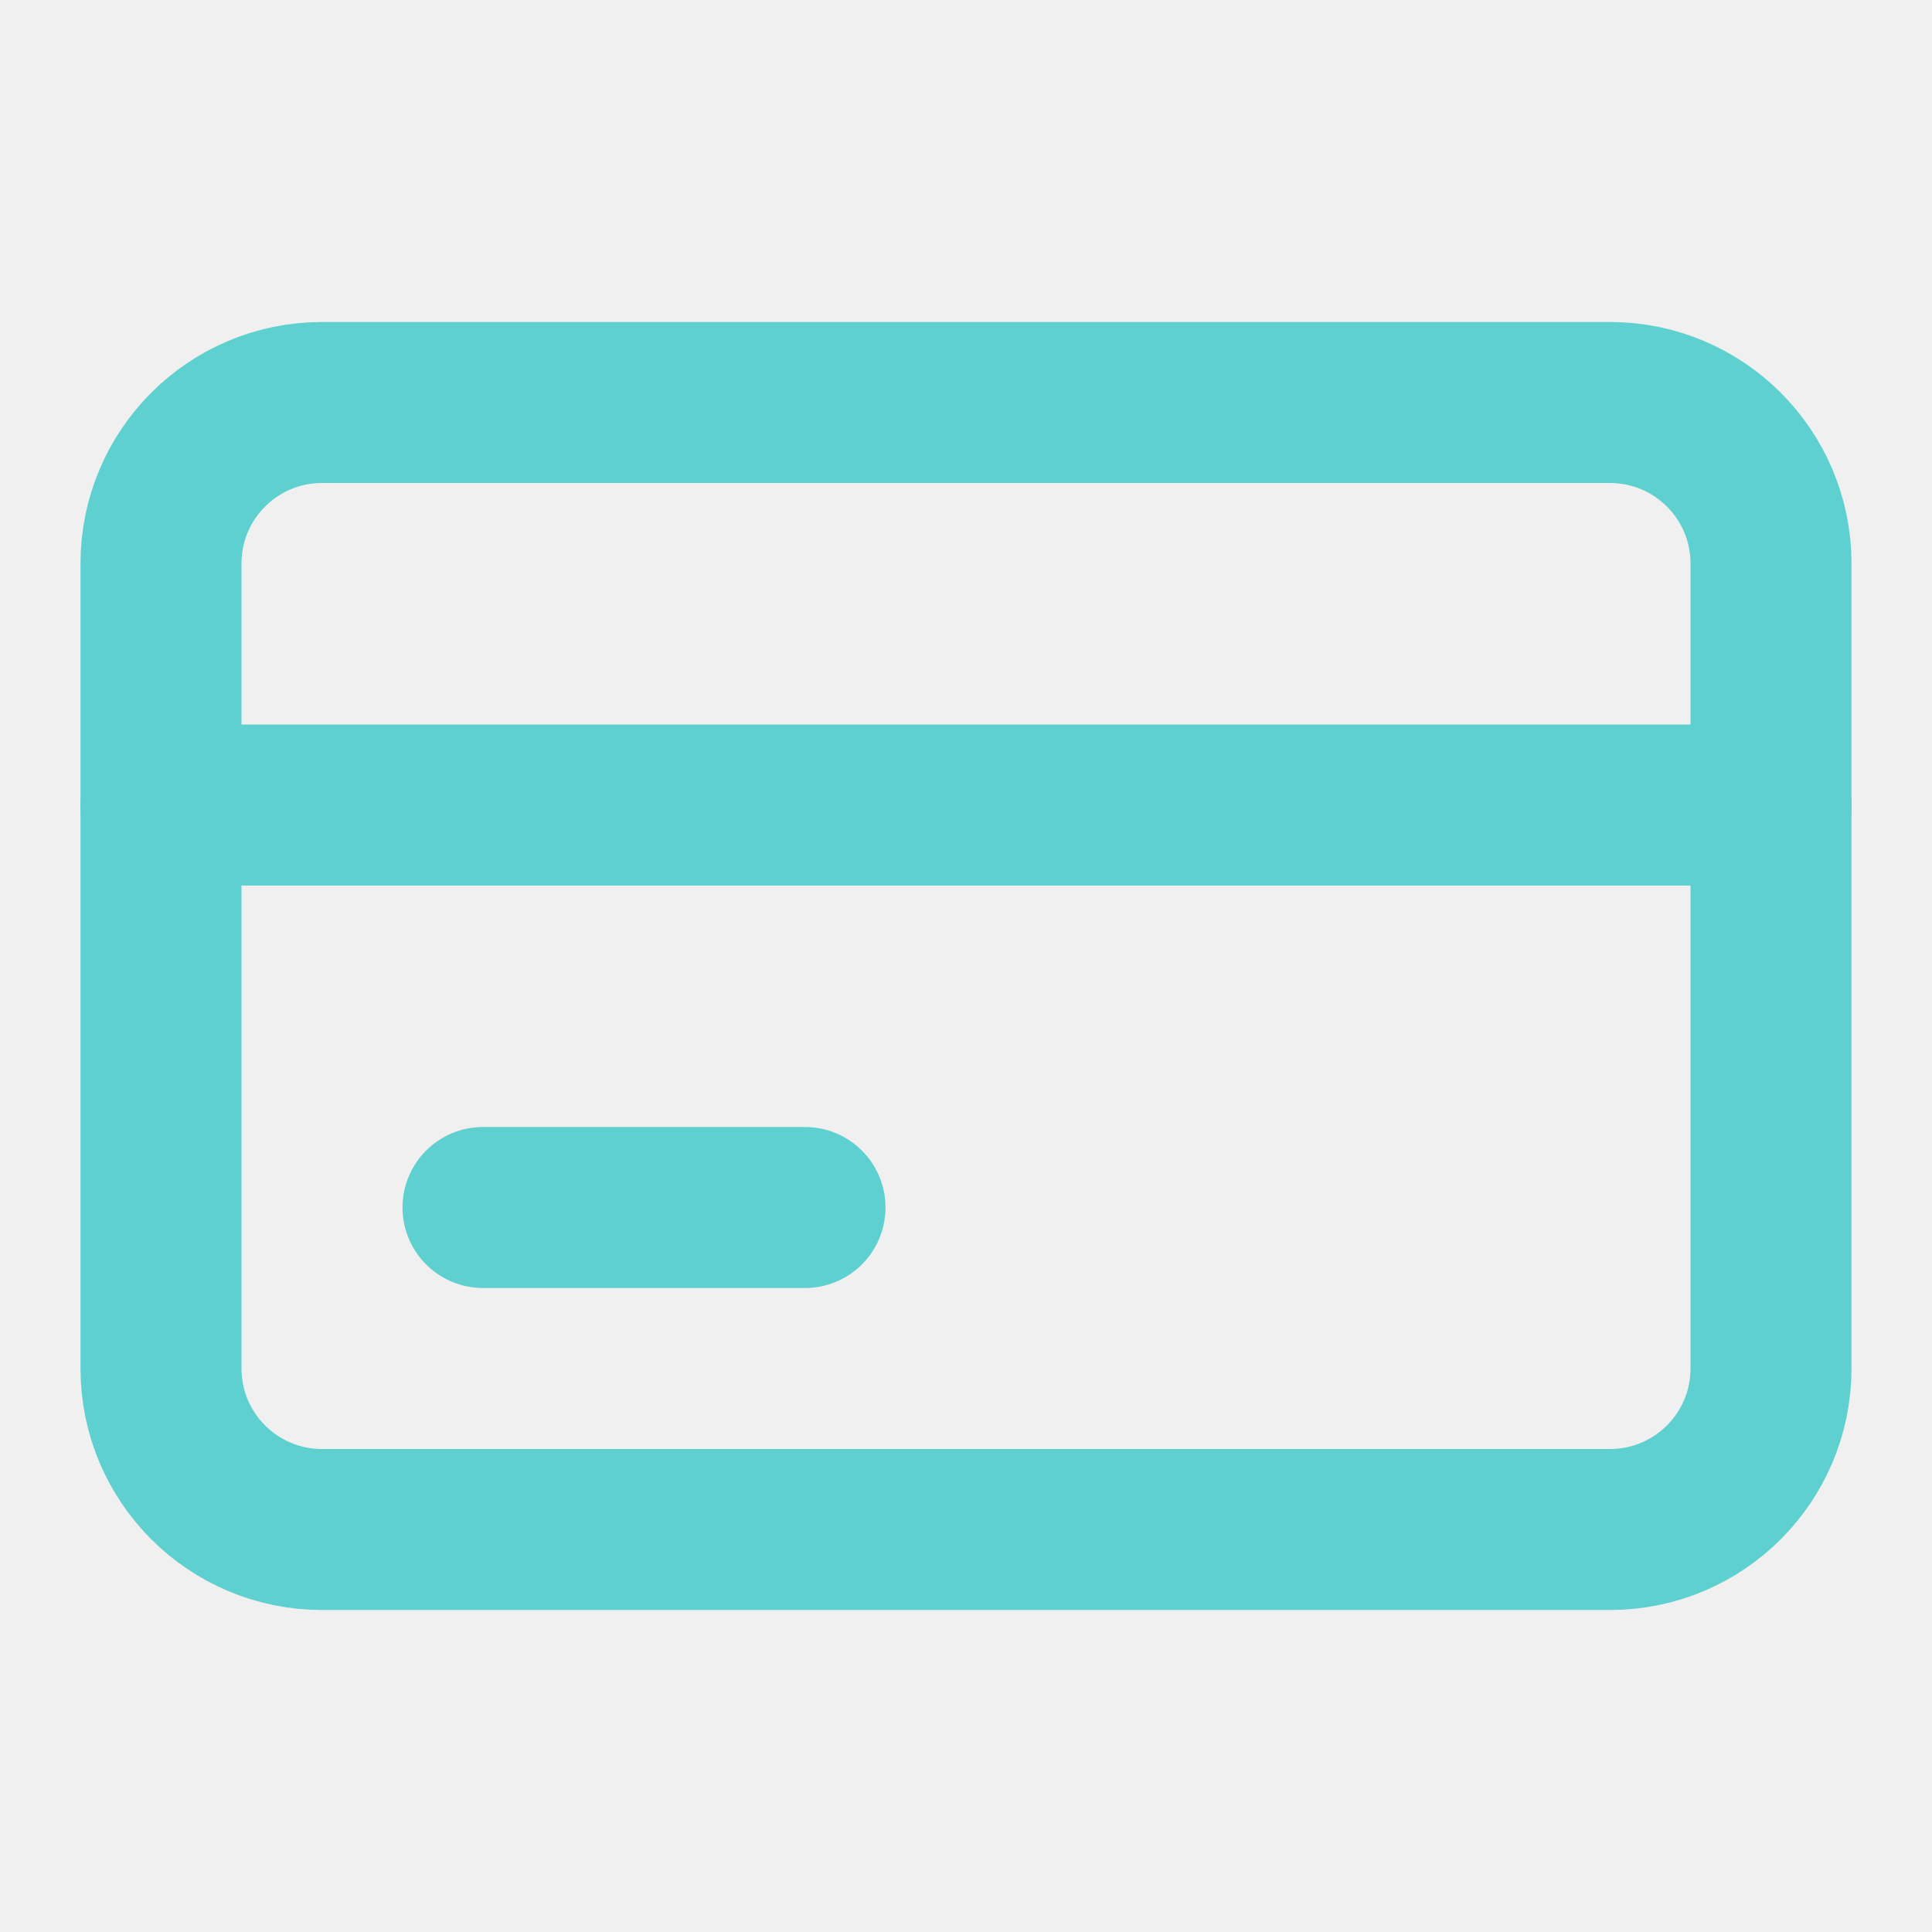
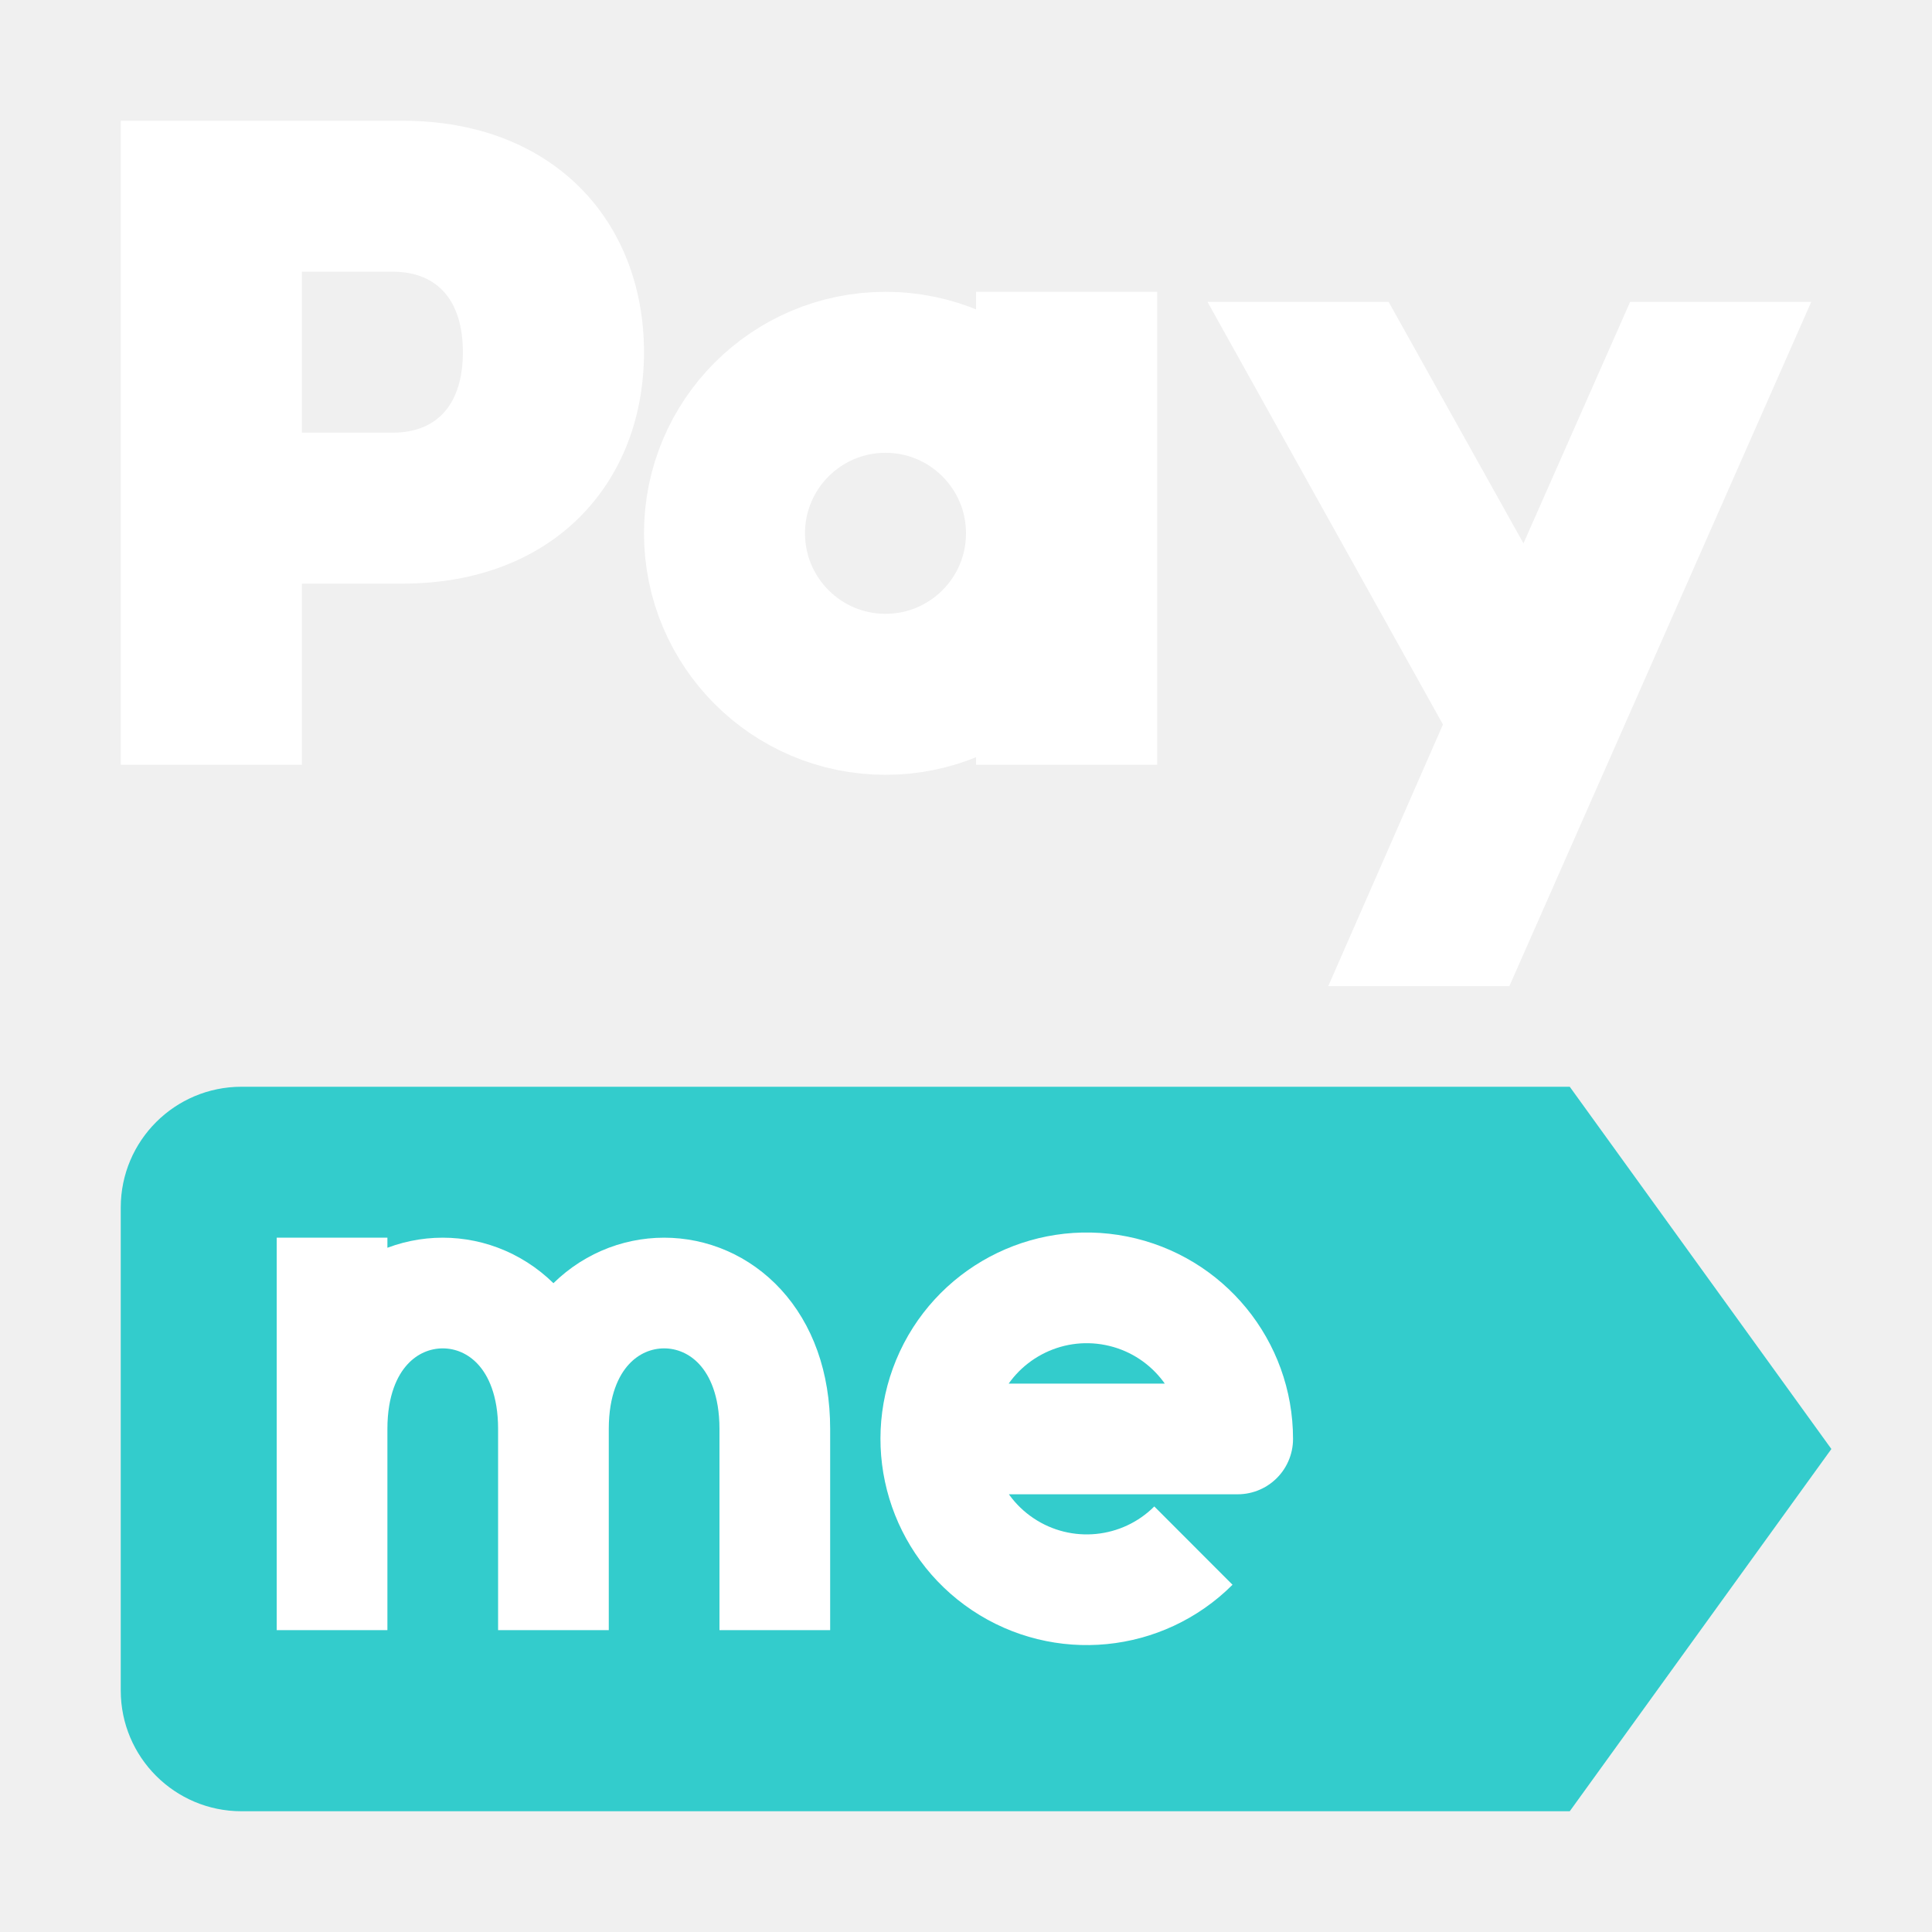
- <svg xmlns="http://www.w3.org/2000/svg" viewBox="0 0 24 24" fill="none" stroke="#5fd0d0" stroke-width="2" stroke-linecap="round" stroke-linejoin="round">
-   <rect x="2" y="5" width="20" height="14" rx="2" />
-   <line x1="2" y1="10" x2="22" y2="10" />
-   <line x1="6" y1="15" x2="10" y2="15" />
+ <svg xmlns="http://www.w3.org/2000/svg" viewBox="0 0 96 96">
+   <g fill="#fff" fill-rule="evenodd">
+     <path d="M6 6H20C27.5 6 32 11 32 17.5S27.5 29 20 29H15V38H6ZM15 13.5V21.5H19.5C21.8 21.5 23 20 23 17.5S21.8 13.5 19.5 13.5Z" />
+     <circle cx="44" cy="26.5" r="8" fill="none" stroke="#fff" stroke-width="8" />
+     <path d="M48.5 14.5H57.5V38H48.5Z" />
+     <path d="M60 15H69L75.7 27L81 15H90L75 49H66L71.7 36Z" />
+   </g>
+   <path d="M12 54H78L91 72L78 90H12A6 6 0 0 1 6 84V60A6 6 0 0 1 12 54Z" fill="#33CCCC" />
+   <g fill="none" stroke="#fff" stroke-width="5.5" stroke-linejoin="round">
+     <path d="M16.5 61.5V81M16.5 71C16.5 62 27.5 62 27.5 71V81M27.5 71C27.5 62 38.5 62 38.5 71V81" />
+     <path d="M46.5 71.5H61.5A7.5 7.5 0 1 0 59.3 76.8" />
+   </g>
</svg>
